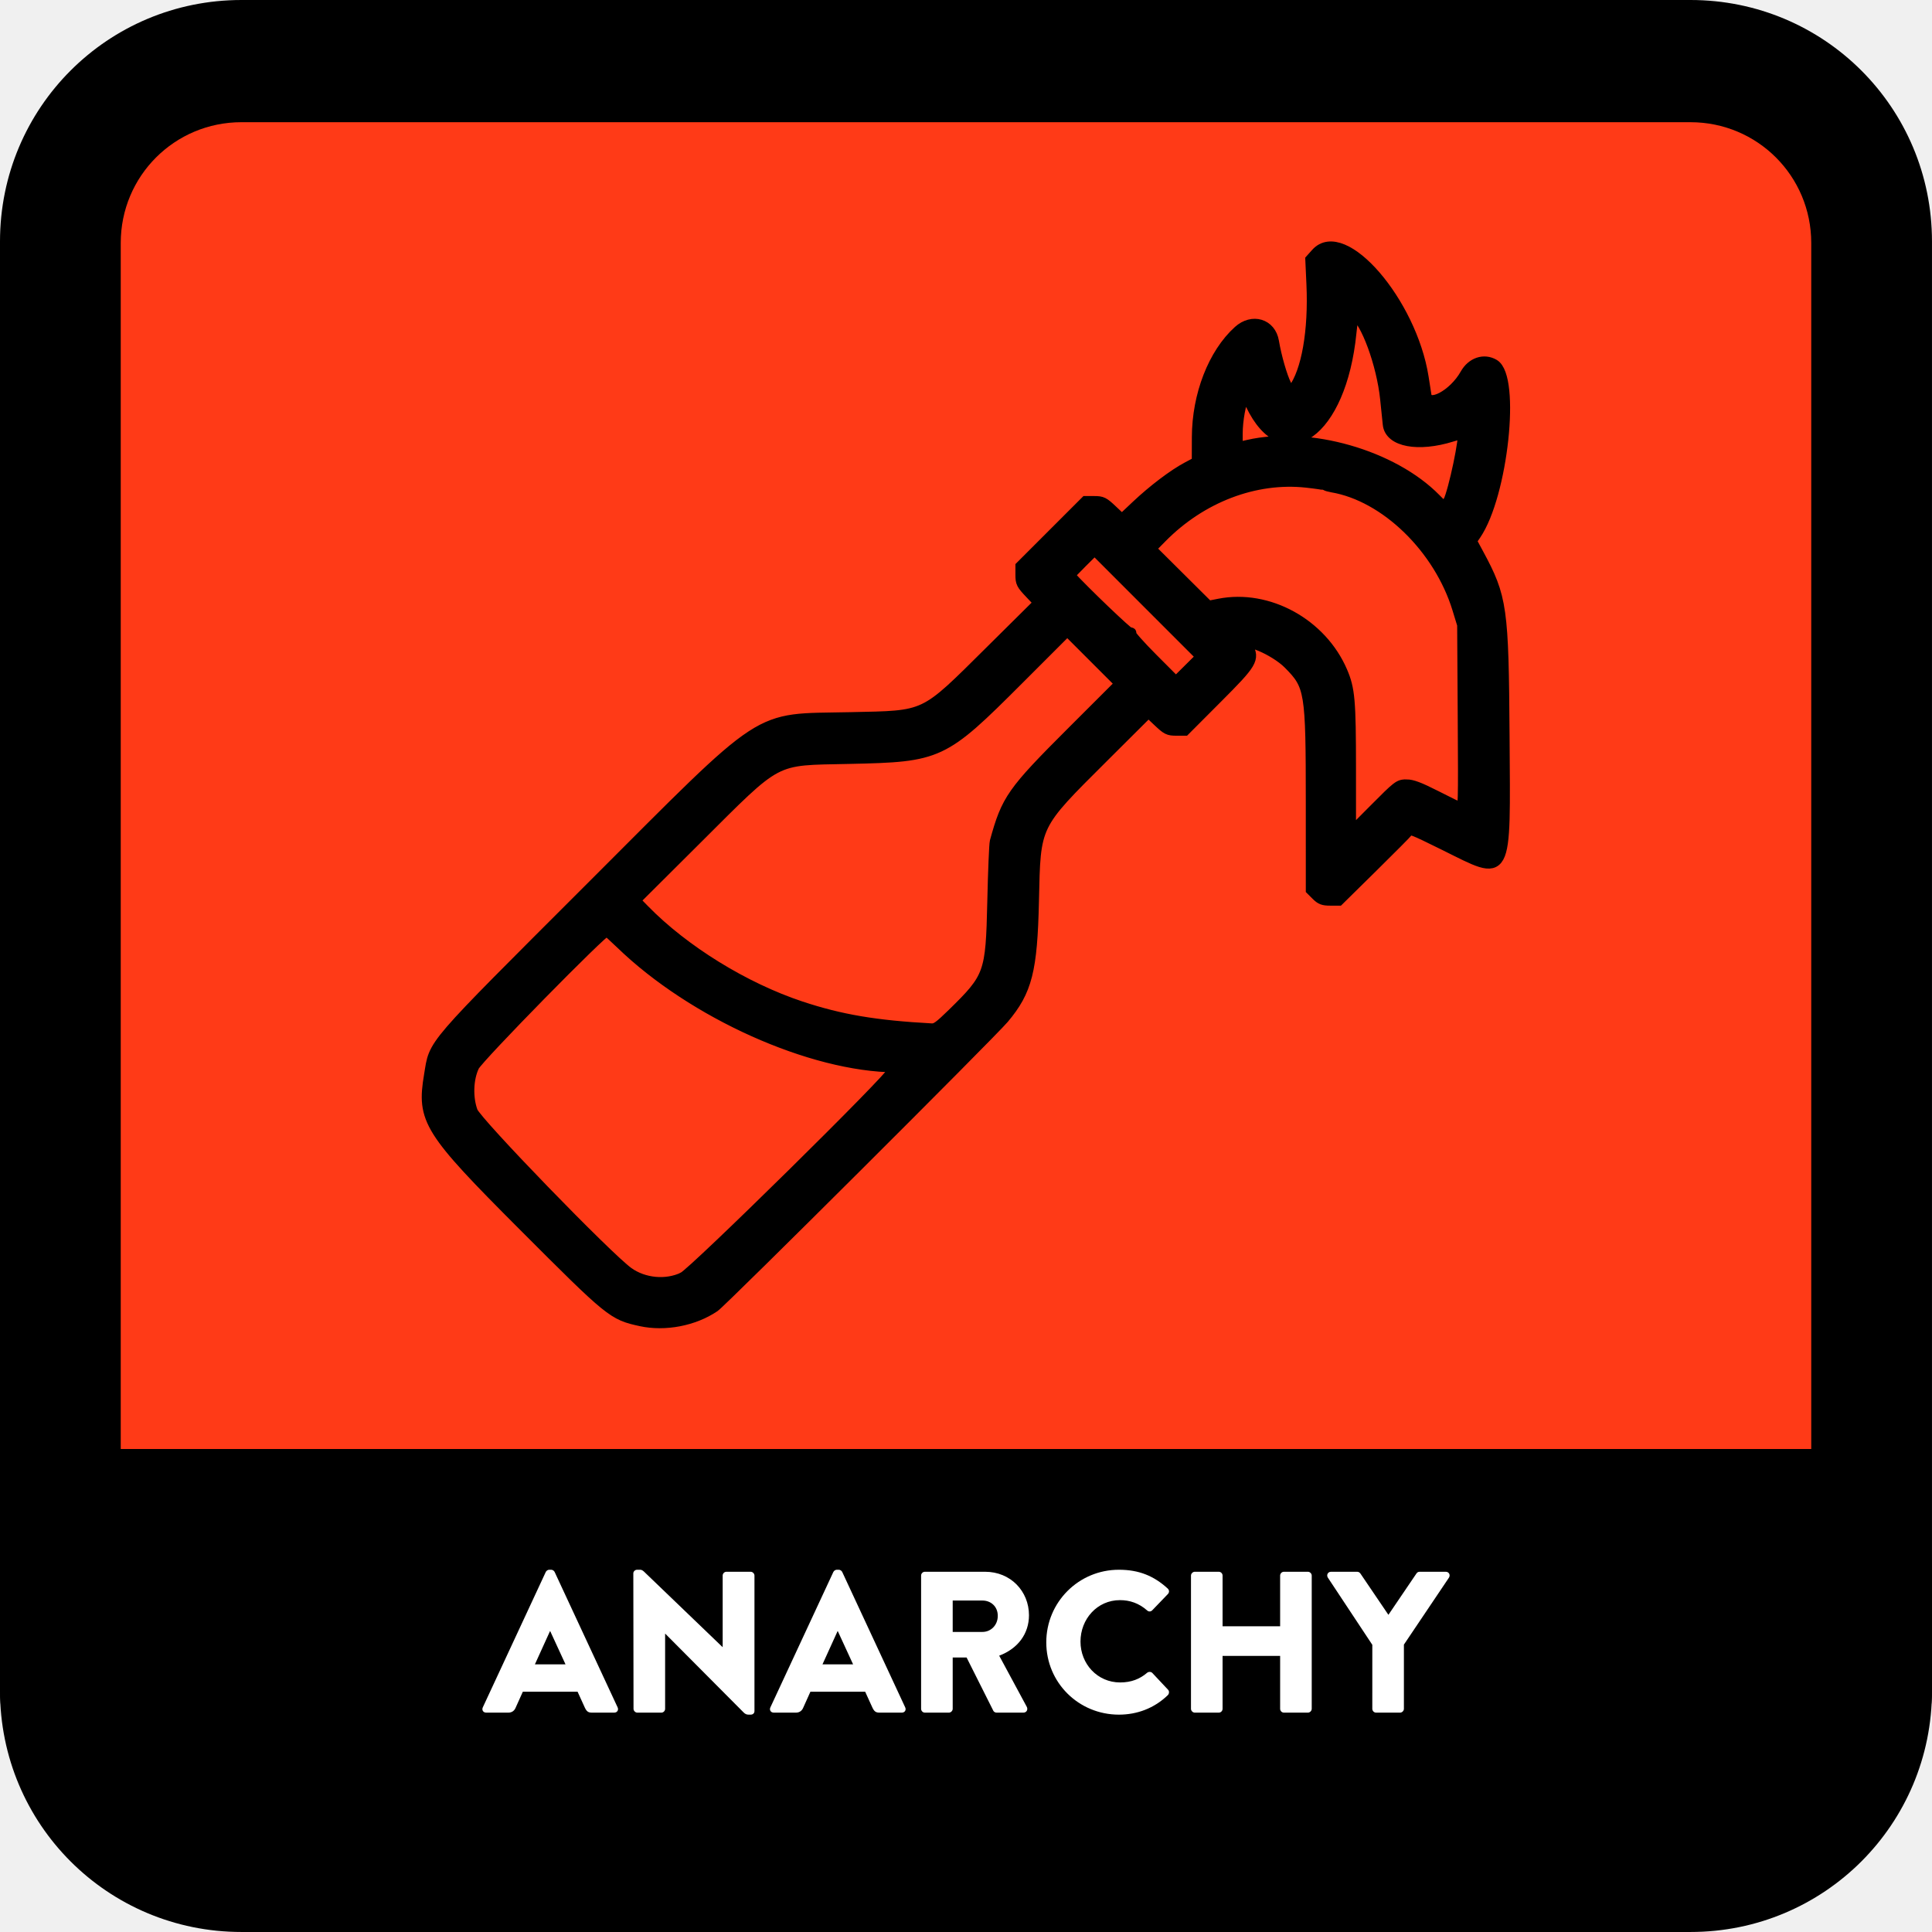
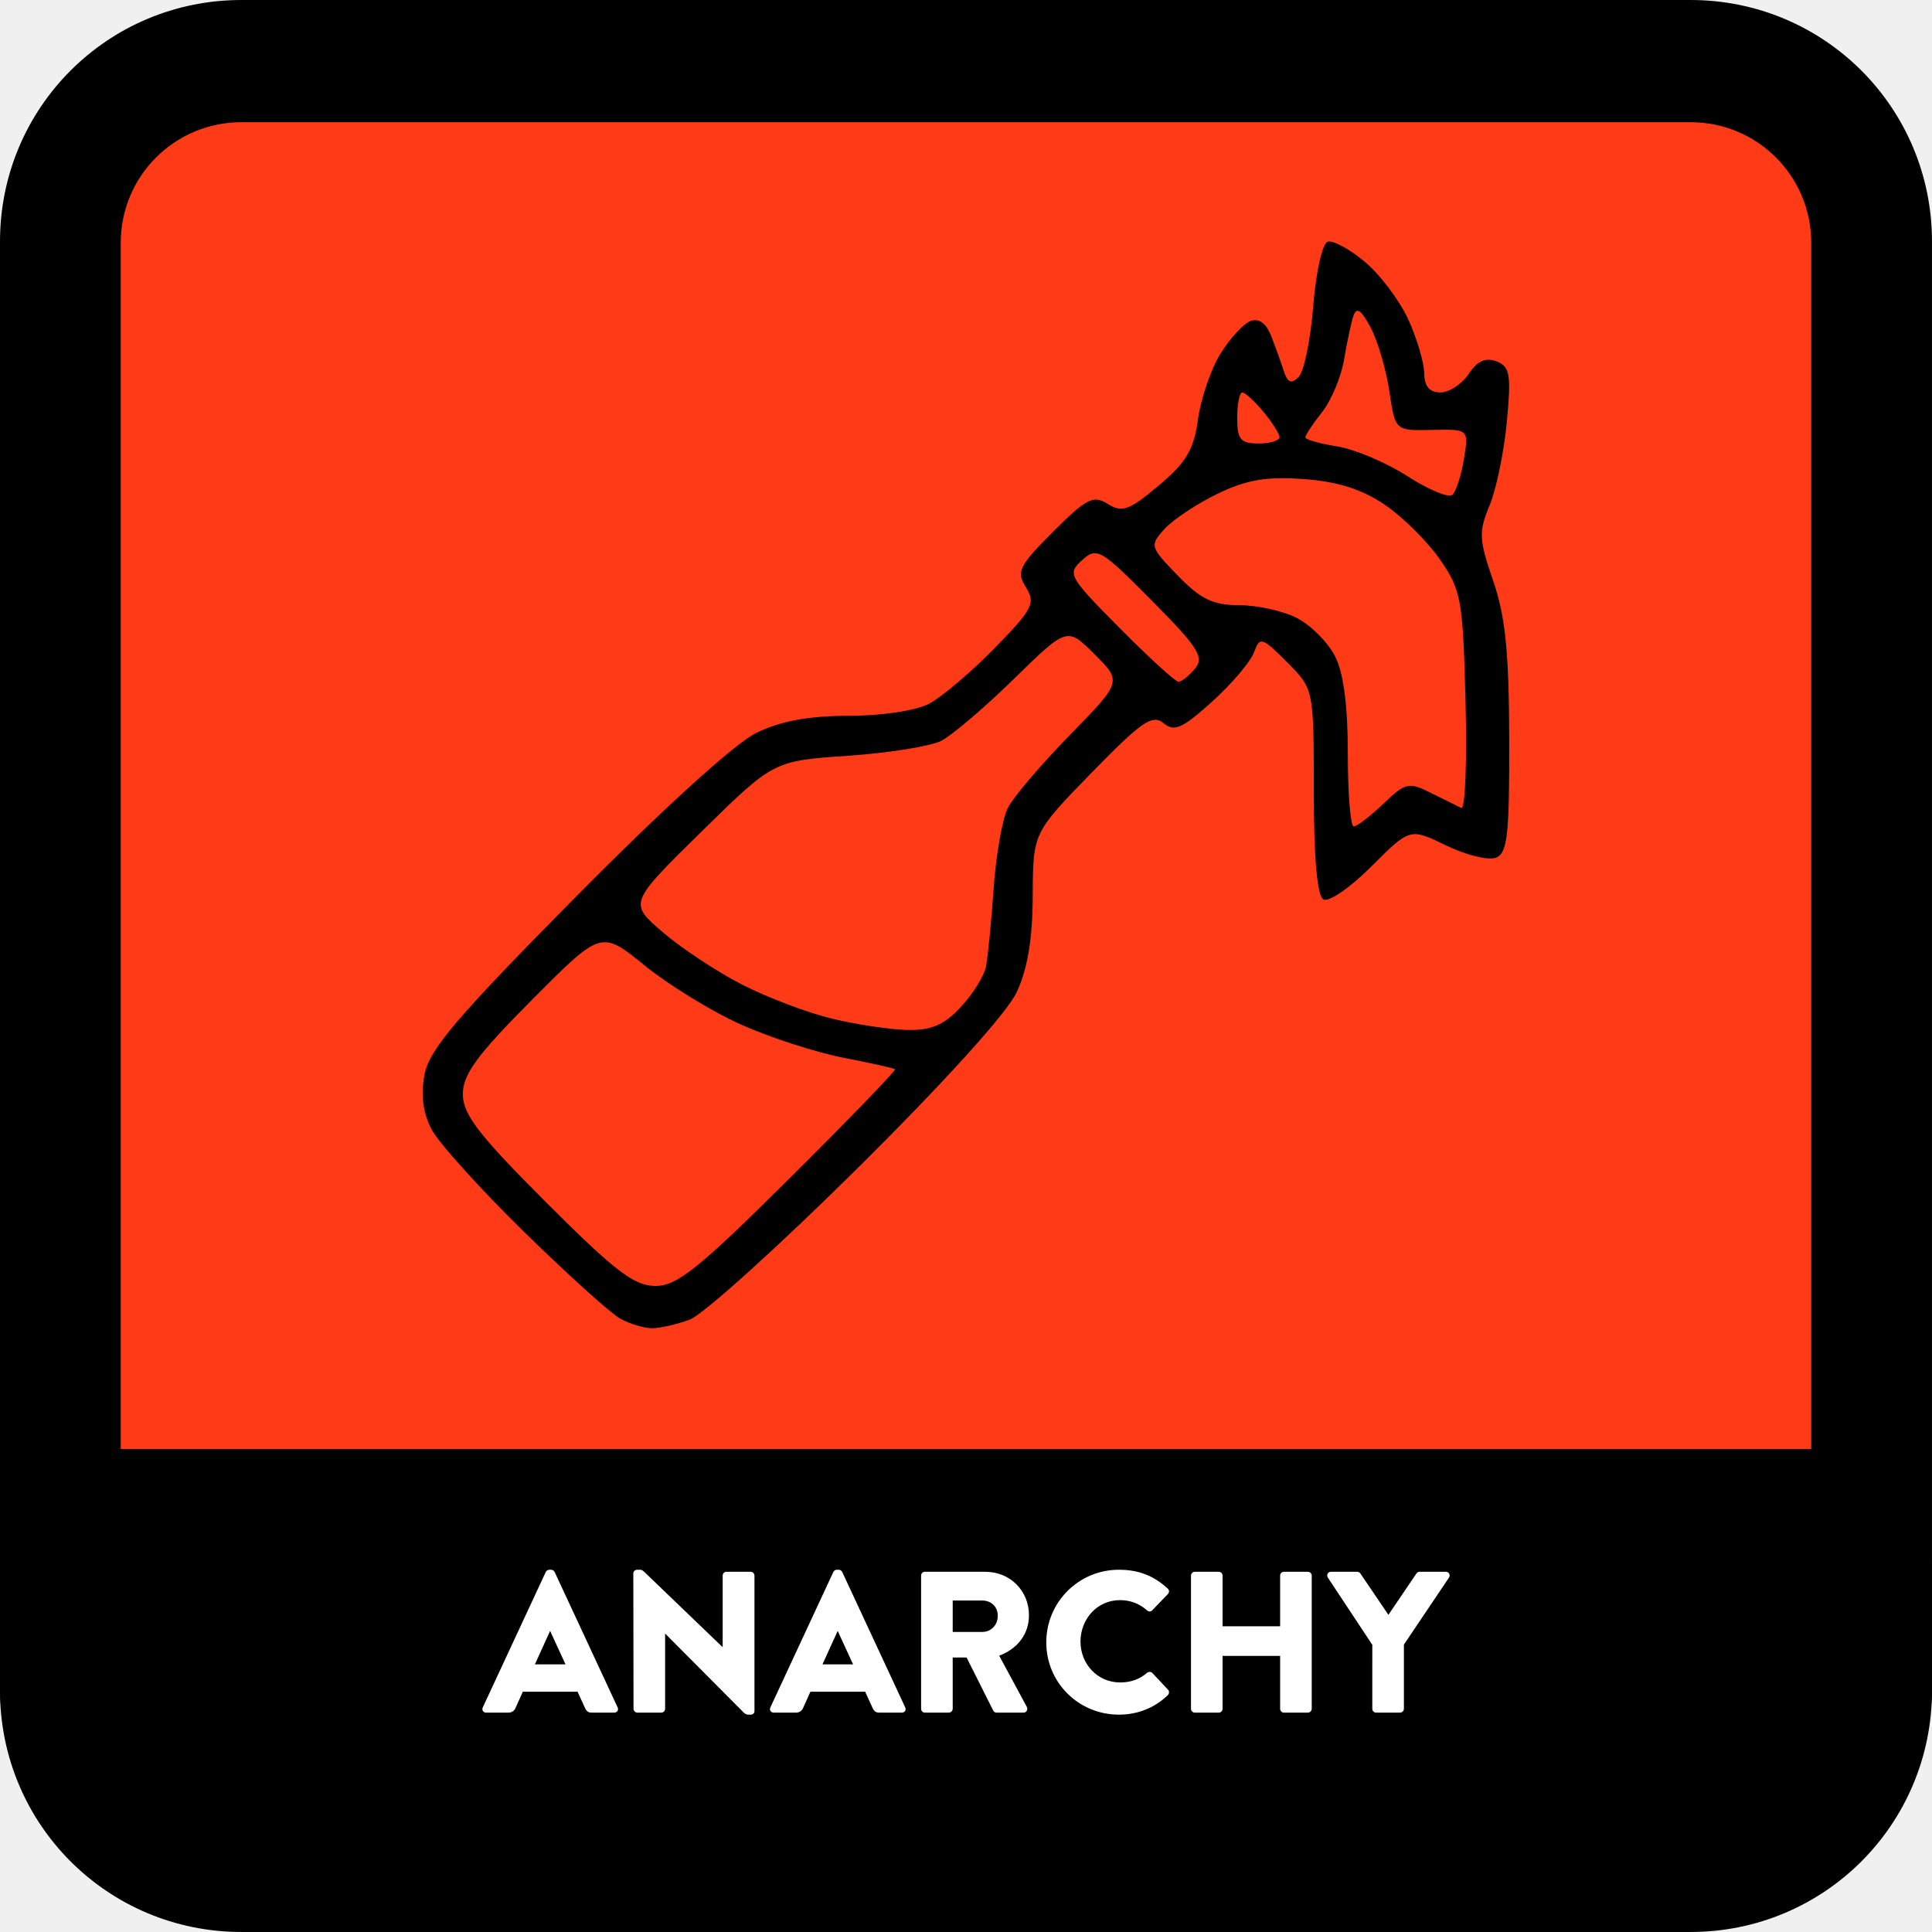
<svg xmlns="http://www.w3.org/2000/svg" width="512" height="512" viewBox="0 0 135.467 135.467" version="1.1" id="svg5">
  <defs id="defs2">
    <rect x="0" y="384" width="512" height="128" id="rect12253" />
  </defs>
  <g id="layer1">
    <path style="color:#000000;fill:#000000;fill-rule:evenodd;stroke-width:8.467;-inkscape-stroke:none" d="M 16.933,0 H 118.533 c 9.381,0 16.933,7.552 16.933,16.933 V 118.533 c 0,9.381 -7.552,16.933 -16.933,16.933 H 16.933 C 7.552,135.467 2.7270507e-6,127.914 2.7270507e-6,118.533 V 16.933 C 2.7270507e-6,7.552 7.552,0 16.933,0 Z" id="rect846" />
    <path style="color:#000000;fill:#ff3a17;fill-rule:evenodd;stroke-width:8.467;-inkscape-stroke:none" d="M 16.933,8.569 H 118.533 c 4.691,0 8.467,3.776 8.467,8.467 v 84.667 c 0,4.691 -3.776,8.467 -8.467,8.467 H 16.933 c -4.691,0 -8.467,-3.776 -8.467,-8.467 V 17.035 c 0,-4.691 3.776,-8.467 8.467,-8.467 z" id="rect846-1" />
    <path style="color:#000000;fill:#000000;fill-rule:evenodd;stroke-width:0.265;-inkscape-stroke:none" d="M 8.467,101.6 H 127 c 4.691,0 8.467,3.776 8.467,8.467 v 8.467 c 0,4.691 -3.776,8.467 -8.467,8.467 H 8.467 c -4.691,0 -8.467,-3.776 -8.467,-8.467 v -8.467 c 0,-4.691 3.776,-8.467 8.467,-8.467 z" id="rect1024" />
    <g aria-label="ANARCHY" transform="matrix(0.2645833,0,0,0.2645833,33.85168,6.84389)" id="text12251" style="font-weight:500;font-size:53.333px;font-family:'Brandon Text';-inkscape-font-specification:'Brandon Text, Medium';white-space:pre;fill:#ffffff">
      <path style="color:#000000;-inkscape-font-specification:'Brandon Text, Medium';-inkscape-stroke:none" d="M 0.907,428 H 6.773 c 1.067,0 1.653,-0.64 1.92,-1.28 l 1.92,-4.267 h 14.507 l 1.92,4.213 c 0.48,1.013 0.907,1.333 1.867,1.333 h 5.92 c 0.8,0 1.227,-0.693 0.907,-1.387 L 19.04,390.72 c -0.16,-0.32 -0.533,-0.587 -0.907,-0.587 H 17.6 c -0.373,0 -0.747,0.267 -0.907,0.587 L 0,426.613 c -0.32,0.693 0.107,1.387 0.907,1.387 z m 12.907,-12.8 4,-8.8 h 0.053 l 4.053,8.8 z" id="path870" />
      <path style="color:#000000;-inkscape-font-specification:'Brandon Text, Medium';-inkscape-stroke:none" d="m 39.947,426.987 c 0,0.533 0.48,1.013 1.013,1.013 h 6.347 c 0.587,0 1.013,-0.48 1.013,-1.013 v -19.893 c 0,0 0.053,0 0.053,0 l 20.747,20.853 c 0.427,0.427 0.8,0.587 1.333,0.587 h 0.533 c 0.533,0 1.013,-0.32 1.013,-0.96 V 391.68 c 0,-0.533 -0.48,-1.013 -1.013,-1.013 h -6.4 c -0.587,0 -1.013,0.48 -1.013,1.013 v 18.933 c 0,0 -0.053,0 -0.053,0 L 43.04,390.933 c -0.427,-0.427 -0.8,-0.8 -1.333,-0.8 h -0.8 c -0.533,0 -1.013,0.427 -1.013,0.96 z" id="path872" />
      <path style="color:#000000;-inkscape-font-specification:'Brandon Text, Medium';-inkscape-stroke:none" d="m 77.12,428 h 5.867 c 1.067,0 1.653,-0.64 1.92,-1.28 l 1.92,-4.267 h 14.507 l 1.92,4.213 c 0.48,1.013 0.907,1.333 1.867,1.333 h 5.92 c 0.8,0 1.227,-0.693 0.907,-1.387 L 95.253,390.72 c -0.16,-0.32 -0.533,-0.587 -0.907,-0.587 h -0.533 c -0.373,0 -0.747,0.267 -0.907,0.587 l -16.693,35.893 c -0.32,0.693 0.107,1.387 0.907,1.387 z m 12.907,-12.8 4,-8.8 h 0.053 l 4.053,8.8 z" id="path874" />
      <path style="color:#000000;-inkscape-font-specification:'Brandon Text, Medium';-inkscape-stroke:none" d="m 116.16,426.987 c 0,0.533 0.427,1.013 1.013,1.013 h 6.347 c 0.533,0 1.013,-0.48 1.013,-1.013 v -13.6 h 3.68 l 7.093,14.133 c 0.107,0.213 0.427,0.48 0.853,0.48 h 7.093 c 0.907,0 1.28,-0.853 0.907,-1.547 L 136.853,412.907 c 4.96,-1.867 7.893,-5.813 7.893,-10.72 0,-6.347 -4.853,-11.52 -11.627,-11.52 h -15.947 c -0.587,0 -1.013,0.48 -1.013,1.013 z m 8.373,-20.373 v -8.32 h 7.893 c 2.187,0 4.053,1.547 4.053,4.053 0,2.507 -1.867,4.267 -4.053,4.267 z" id="path876" />
      <path style="color:#000000;-inkscape-font-specification:'Brandon Text, Medium';-inkscape-stroke:none" d="m 149.333,409.387 c 0,10.667 8.587,19.147 19.253,19.147 4.747,0 9.333,-1.653 12.96,-5.173 0.373,-0.373 0.427,-1.067 0.053,-1.44 l -4.16,-4.427 c -0.32,-0.373 -1.013,-0.373 -1.387,-0.053 -1.92,1.653 -4.213,2.56 -7.147,2.56 -6.027,0 -10.507,-4.907 -10.507,-10.827 0,-5.973 4.427,-10.987 10.453,-10.987 2.613,0 5.013,0.8 7.2,2.72 0.373,0.373 0.96,0.373 1.333,0 l 4.16,-4.32 c 0.427,-0.427 0.427,-1.067 -0.053,-1.493 -3.627,-3.307 -7.573,-4.96 -12.907,-4.96 -10.667,0 -19.253,8.587 -19.253,19.253 z" id="path878" />
      <path style="color:#000000;-inkscape-font-specification:'Brandon Text, Medium';-inkscape-stroke:none" d="m 187.68,426.987 c 0,0.533 0.48,1.013 1.013,1.013 h 6.347 c 0.587,0 1.013,-0.48 1.013,-1.013 v -14.027 h 15.253 v 14.027 c 0,0.533 0.427,1.013 1.013,1.013 h 6.347 c 0.533,0 1.013,-0.48 1.013,-1.013 V 391.68 c 0,-0.533 -0.48,-1.013 -1.013,-1.013 h -6.347 c -0.587,0 -1.013,0.48 -1.013,1.013 v 13.44 H 196.053 V 391.68 c 0,-0.533 -0.427,-1.013 -1.013,-1.013 h -6.347 c -0.533,0 -1.013,0.48 -1.013,1.013 z" id="path880" />
      <path style="color:#000000;-inkscape-font-specification:'Brandon Text, Medium';-inkscape-stroke:none" d="m 235.733,426.987 c 0,0.533 0.427,1.013 1.013,1.013 h 6.347 c 0.533,0 1.013,-0.48 1.013,-1.013 v -17.013 l 11.947,-17.76 c 0.427,-0.693 0,-1.547 -0.853,-1.547 h -6.933 c -0.48,0 -0.693,0.267 -0.853,0.48 l -7.413,10.933 -7.413,-10.933 c -0.16,-0.213 -0.427,-0.48 -0.853,-0.48 h -6.933 c -0.853,0 -1.28,0.853 -0.853,1.547 l 11.787,17.813 z" id="path882" />
    </g>
-     <path style="color:#000000;fill:#000000;stroke:#000000;stroke-width:0.786;stroke-miterlimit:4;stroke-dasharray:none;stroke-opacity:1" d="M 44.937,92.601 C 42.982,92.176 42.84,92.06 36.722,85.934 30.05,79.252 29.596,78.527 30.124,75.391 30.514,73.073 29.947,73.731 41.516,62.167 54.012,49.676 52.788,50.477 59.611,50.328 c 5.46,-0.119 5.079,0.062 9.864,-4.683 l 3.407,-3.379 -0.644,-0.681 C 71.645,40.958 71.592,40.853 71.592,40.309 V 39.715 l 2.27,-2.27 2.27,-2.27 h 0.593 c 0.544,0 0.65,0.053 1.266,0.636 l 0.673,0.636 1.027,-0.968 c 1.185,-1.118 2.611,-2.196 3.587,-2.713 l 0.68,-0.36 0.005,-1.751 c 0.009,-2.955 1.133,-5.85 2.889,-7.437 0.962,-0.869 2.23,-0.488 2.434,0.732 0.177,1.06 0.582,2.465 0.879,3.05 l 0.313,0.617 0.215,-0.288 c 0.953,-1.276 1.453,-4.122 1.303,-7.411 l -0.078,-1.71 0.381,-0.426 c 1.88,-2.104 6.649,3.425 7.48,8.672 0.073,0.459 0.162,1.022 0.197,1.251 0.151,0.967 1.959,0.017 2.793,-1.467 0.444,-0.79 1.286,-1.074 1.976,-0.666 1.486,0.878 0.596,9.135 -1.283,11.901 l -0.31,0.456 0.489,0.907 c 1.656,3.07 1.754,3.767 1.813,12.815 0.066,10.169 0.275,9.785 -4.138,7.603 -2.362,-1.168 -2.46,-1.204 -2.624,-0.956 -0.056,0.085 -1.166,1.203 -2.466,2.483 l -2.363,2.328 h -0.592 c -0.489,0 -0.655,-0.063 -0.955,-0.363 l -0.363,-0.363 -9.4e-4,-6.125 c -9.89e-4,-7.823 -0.06,-8.184 -1.584,-9.72 -0.988,-0.996 -3.302,-1.962 -2.899,-1.211 0.473,0.883 0.32,1.141 -2.131,3.592 L 83.07,51.193 h -0.593 c -0.544,0 -0.65,-0.053 -1.272,-0.642 l -0.679,-0.642 -3.168,3.156 c -4.879,4.861 -4.781,4.658 -4.902,10.109 -0.108,4.87 -0.47,6.294 -2.092,8.221 -0.907,1.077 -19.744,19.855 -20.283,20.218 -1.438,0.97 -3.449,1.356 -5.145,0.988 z m 2.973,-3.011 c 0.751,-0.358 14.816,-14.215 14.669,-14.453 -0.035,-0.056 0.016,-0.072 0.114,-0.034 0.097,0.037 0.209,-0.016 0.248,-0.117 0.046,-0.119 -0.004,-0.186 -0.139,-0.186 -5.908,-0.037 -14.198,-3.757 -19.245,-8.636 -0.499,-0.482 -0.955,-0.894 -1.014,-0.915 -0.227,-0.081 -9.023,8.88 -9.323,9.498 -0.429,0.884 -0.474,2.227 -0.109,3.205 0.282,0.754 9.482,10.247 10.936,11.284 1.096,0.781 2.667,0.926 3.863,0.355 z M 66.791,71.101 c 2.622,-2.563 2.714,-2.818 2.828,-7.864 0.048,-2.151 0.127,-4.051 0.174,-4.222 0.815,-2.964 1.175,-3.477 5.424,-7.721 l 3.362,-3.358 -1.872,-1.872 -1.872,-1.872 -3.437,3.437 c -5.296,5.296 -5.533,5.407 -11.848,5.542 -5.446,0.117 -4.843,-0.202 -10.738,5.669 l -4.315,4.297 0.666,0.682 c 2.78,2.845 7.019,5.462 10.98,6.777 2.786,0.925 5.25,1.343 9.18,1.555 0.312,0.017 0.55,-0.153 1.469,-1.051 z m 31.823,-16.059 c 0.401,0 0.895,0.186 2.056,0.774 0.841,0.426 1.629,0.816 1.752,0.867 0.214,0.09 0.222,-0.187 0.183,-6.392 l -0.04,-6.486 -0.342,-1.117 c -1.303,-4.259 -5.07,-7.918 -8.807,-8.554 -0.187,-0.032 -0.39,-0.089 -0.452,-0.128 -0.062,-0.038 -0.669,-0.13 -1.35,-0.204 -3.613,-0.393 -7.392,1.048 -10.183,3.883 l -0.777,0.789 2.035,2.023 2.035,2.023 0.767,-0.151 c 3.426,-0.674 7.161,1.378 8.598,4.724 0.526,1.225 0.596,2.023 0.597,6.809 l 9.4e-4,4.555 1.699,-1.707 c 1.651,-1.66 1.713,-1.707 2.227,-1.707 z M 80.504,42.287 76.749,38.53 75.851,39.423 c -0.494,0.491 -0.886,0.906 -0.871,0.923 0.961,1.067 4.14,4.111 4.237,4.056 0.075,-0.043 0.093,-0.03 0.039,0.029 -0.054,0.059 0.644,0.85 1.55,1.758 l 1.647,1.651 0.904,-0.898 0.904,-0.898 z m 21.068,-7.1 c 0.374,-0.724 1.192,-4.616 1.012,-4.818 -0.013,-0.014 -0.371,0.082 -0.796,0.215 -2.349,0.731 -4.316,0.363 -4.439,-0.831 -0.027,-0.261 -0.11,-1.062 -0.184,-1.779 -0.254,-2.454 -1.372,-5.492 -2.211,-6.011 -0.051,-0.032 -0.159,0.595 -0.239,1.394 -0.7,6.973 -4.693,9.825 -6.994,4.995 -0.297,-0.622 -0.406,-0.758 -0.492,-0.605 -0.256,0.458 -0.487,1.716 -0.487,2.653 v 1.008 l 0.776,-0.177 c 4.275,-0.974 10.133,0.704 13.135,3.762 0.642,0.655 0.678,0.662 0.921,0.193 z" id="path135" />
+     <path style="fill:#000000;stroke-width:0.597" d="m 45.69,93.133 c -0.553,-0.01 -1.542,-0.311 -2.199,-0.669 -0.656,-0.358 -3.696,-3.102 -6.755,-6.098 -3.059,-2.996 -5.969,-6.218 -6.467,-7.16 -0.611,-1.156 -0.774,-2.412 -0.502,-3.861 0.329,-1.754 2.273,-4.037 10.609,-12.46 6.183,-6.248 11.176,-10.782 12.667,-11.504 1.712,-0.829 3.682,-1.191 6.478,-1.191 2.32,0 4.699,-0.359 5.629,-0.848 0.886,-0.467 2.948,-2.216 4.582,-3.889 2.683,-2.745 2.897,-3.16 2.204,-4.269 -0.69,-1.106 -0.5,-1.495 1.906,-3.901 2.347,-2.347 2.815,-2.585 3.837,-1.946 1.002,0.626 1.496,0.447 3.562,-1.287 1.934,-1.624 2.468,-2.523 2.759,-4.649 0.199,-1.45 0.904,-3.514 1.568,-4.588 0.663,-1.073 1.612,-2.107 2.107,-2.298 0.575,-0.221 1.093,0.136 1.431,0.985 0.291,0.732 0.695,1.846 0.896,2.475 0.277,0.863 0.535,0.975 1.054,0.457 0.378,-0.378 0.839,-2.617 1.025,-4.975 0.185,-2.358 0.639,-4.387 1.008,-4.509 0.369,-0.122 1.548,0.517 2.621,1.42 1.073,0.902 2.443,2.726 3.045,4.052 0.602,1.326 1.101,3.016 1.108,3.754 0.009,0.911 0.373,1.343 1.134,1.343 0.616,0 1.508,-0.584 1.982,-1.298 0.601,-0.905 1.191,-1.172 1.948,-0.881 0.949,0.364 1.041,0.899 0.729,4.237 -0.196,2.101 -0.743,4.743 -1.214,5.872 -0.769,1.841 -0.743,2.382 0.252,5.265 0.859,2.489 1.114,5.001 1.129,11.138 0.016,6.738 -0.124,7.98 -0.939,8.292 -0.527,0.202 -2.098,-0.186 -3.49,-0.862 -2.532,-1.23 -2.532,-1.23 -5.241,1.479 -1.507,1.507 -3.003,2.528 -3.372,2.3 -0.426,-0.263 -0.662,-2.97 -0.662,-7.58 0,-7.171 0,-7.171 -1.877,-9.048 -1.774,-1.774 -1.901,-1.811 -2.319,-0.681 -0.243,0.658 -1.566,2.211 -2.94,3.452 -2.091,1.889 -2.645,2.133 -3.407,1.501 -0.77,-0.639 -1.54,-0.108 -5.029,3.472 -4.119,4.227 -4.119,4.227 -4.133,8.623 -0.009,3.028 -0.361,5.14 -1.131,6.783 -0.677,1.446 -5.082,6.315 -11.175,12.352 -5.531,5.481 -10.813,10.247 -11.737,10.591 -0.924,0.344 -2.132,0.618 -2.685,0.608 z m 0.269,-2.965 c 1.514,0 3.03,-1.217 9.389,-7.534 4.171,-4.144 7.505,-7.593 7.41,-7.666 -0.095,-0.073 -1.742,-0.437 -3.658,-0.811 -1.917,-0.373 -5.139,-1.419 -7.16,-2.324 -2.021,-0.905 -5.049,-2.763 -6.729,-4.128 -3.054,-2.483 -3.054,-2.483 -7.906,2.395 -3.854,3.874 -4.852,5.237 -4.852,6.622 0,1.412 1.115,2.86 5.85,7.595 4.825,4.825 6.167,5.85 7.656,5.85 z M 63.606,72.217 c 1.684,0.039 2.58,-0.341 3.748,-1.59 0.844,-0.902 1.643,-2.178 1.777,-2.834 0.133,-0.656 0.376,-3.126 0.541,-5.489 0.164,-2.363 0.614,-4.913 1,-5.668 0.386,-0.755 2.343,-3.052 4.349,-5.105 3.647,-3.732 3.647,-3.732 1.726,-5.654 -1.922,-1.922 -1.922,-1.922 -5.654,1.726 -2.053,2.006 -4.344,3.96 -5.092,4.342 -0.748,0.382 -3.702,0.854 -6.563,1.05 -5.204,0.356 -5.204,0.356 -10.275,5.341 -5.072,4.985 -5.072,4.985 -2.685,7.034 1.313,1.127 3.819,2.781 5.57,3.676 1.751,0.895 4.57,1.963 6.265,2.374 1.695,0.411 4.078,0.77 5.295,0.798 z M 94.923,57.947 c 0.228,0 1.163,-0.717 2.077,-1.593 1.543,-1.478 1.781,-1.533 3.314,-0.765 0.909,0.455 1.875,0.933 2.148,1.062 0.273,0.129 0.407,-3.219 0.298,-7.439 -0.185,-7.168 -0.302,-7.825 -1.783,-9.967 -0.872,-1.261 -2.616,-2.994 -3.877,-3.851 -1.612,-1.095 -3.301,-1.63 -5.691,-1.803 -2.617,-0.189 -4.006,0.048 -6.039,1.032 -1.452,0.703 -3.125,1.814 -3.718,2.469 -1.049,1.159 -1.024,1.248 0.933,3.267 1.611,1.662 2.469,2.075 4.311,2.075 1.265,0 3.087,0.407 4.05,0.905 0.963,0.498 2.158,1.693 2.655,2.655 0.602,1.164 0.905,3.459 0.905,6.852 0,2.806 0.187,5.101 0.415,5.101 z M 82.633,47.804 c 0.215,0 0.738,-0.417 1.161,-0.927 0.658,-0.793 0.218,-1.484 -3.028,-4.759 -3.598,-3.63 -3.856,-3.78 -4.895,-2.839 -1.051,0.951 -0.94,1.151 2.637,4.759 2.053,2.072 3.91,3.767 4.125,3.767 z M 101.839,34.697 c 0.258,-0.232 0.622,-1.363 0.809,-2.514 0.34,-2.093 0.34,-2.093 -2.242,-2.037 -2.581,0.056 -2.581,0.056 -2.985,-2.698 -0.222,-1.515 -0.814,-3.529 -1.314,-4.475 -0.659,-1.245 -0.992,-1.473 -1.208,-0.826 -0.164,0.492 -0.46,1.875 -0.658,3.072 -0.198,1.197 -0.89,2.851 -1.538,3.674 -0.648,0.823 -1.178,1.622 -1.178,1.774 0,0.152 1.009,0.438 2.241,0.636 1.233,0.197 3.448,1.136 4.923,2.087 1.475,0.951 2.893,1.539 3.151,1.307 z M 88.243,31.097 c 0.82,0 1.483,-0.201 1.472,-0.448 -0.011,-0.246 -0.524,-1.052 -1.14,-1.79 -0.616,-0.738 -1.278,-1.343 -1.472,-1.343 -0.193,0 -0.352,0.806 -0.352,1.79 0,1.512 0.232,1.79 1.492,1.79 z" id="path1045" />
  </g>
</svg>
